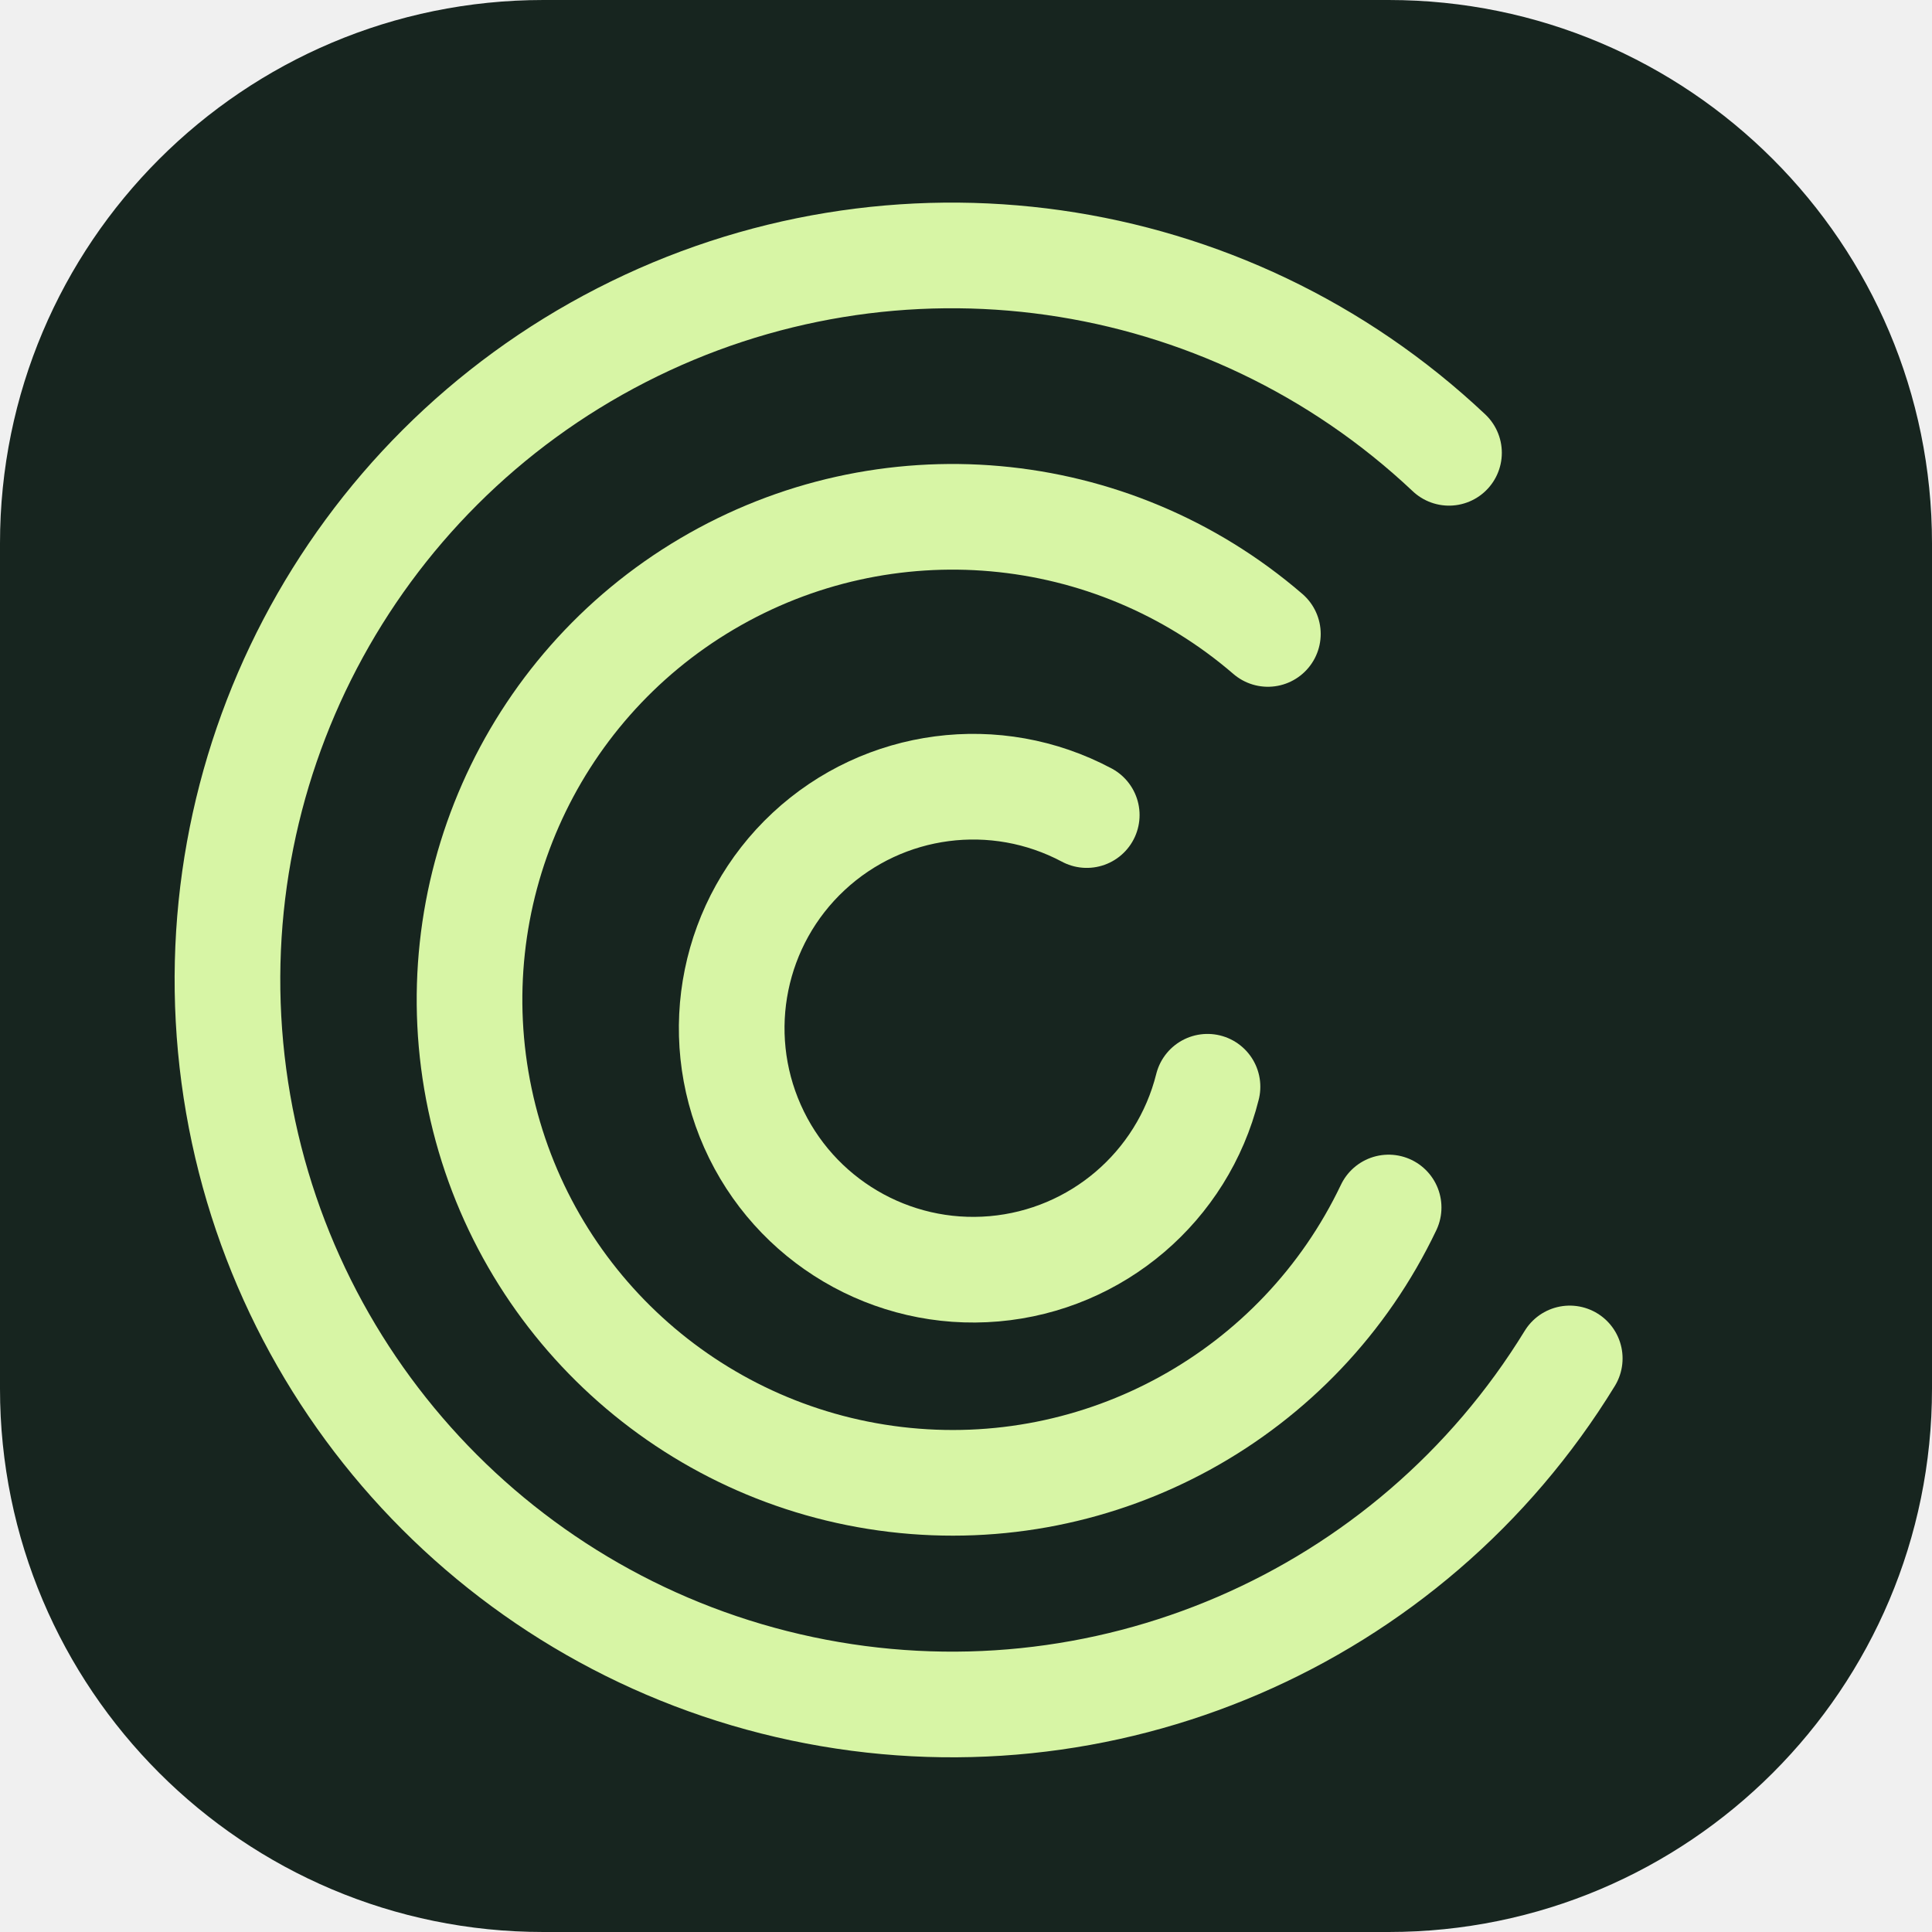
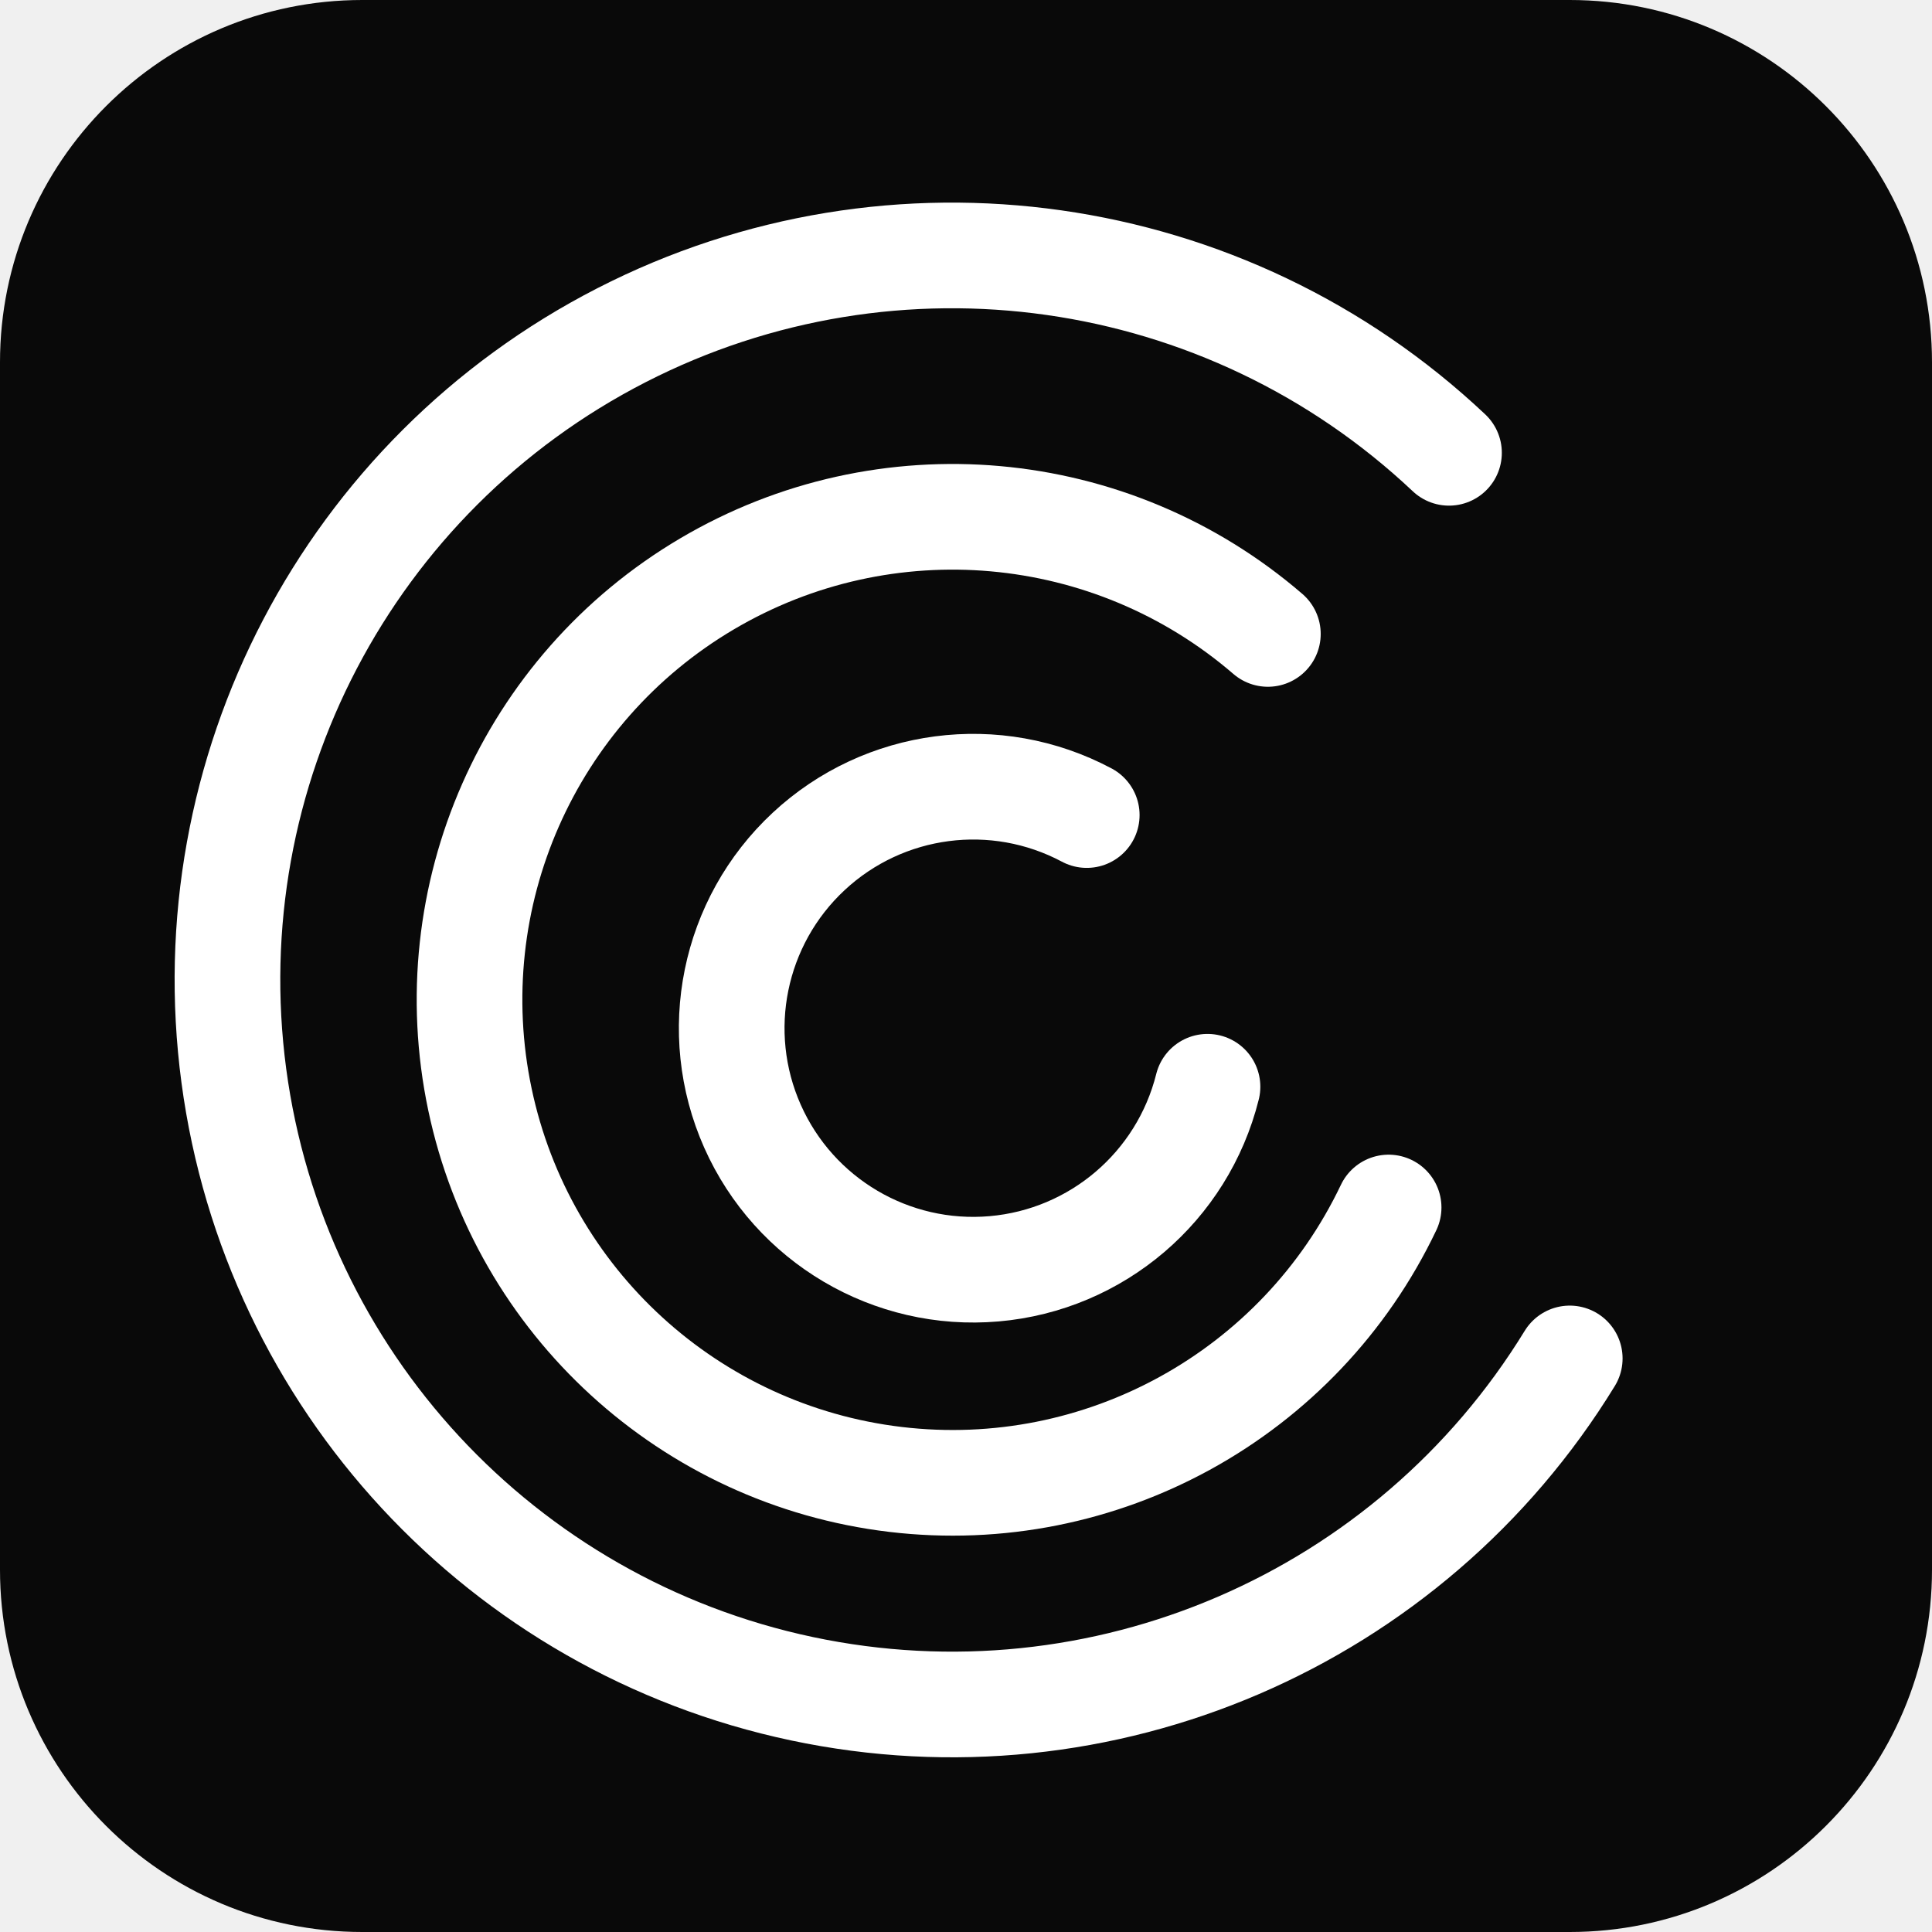
<svg xmlns="http://www.w3.org/2000/svg" viewBox="0 0 64 64">
-   <rect width="64" height="64" rx="18" fill="#17251f" />
-   <g fill="none" stroke="#d7f5a5" stroke-width="3.5" stroke-linecap="round">
+   <rect width="64" height="64" rx="12" fill="#090909" />
+   <g fill="none" stroke="#ffffff" stroke-width="3.5" stroke-linecap="round">
    <path d="M48 15a24 24 0 1 0 4 30" />
    <path d="M42 21a16 16 0 1 0 4 19" />
    <path d="M36 27a8 8 0 1 0 4 9" />
  </g>
</svg>
